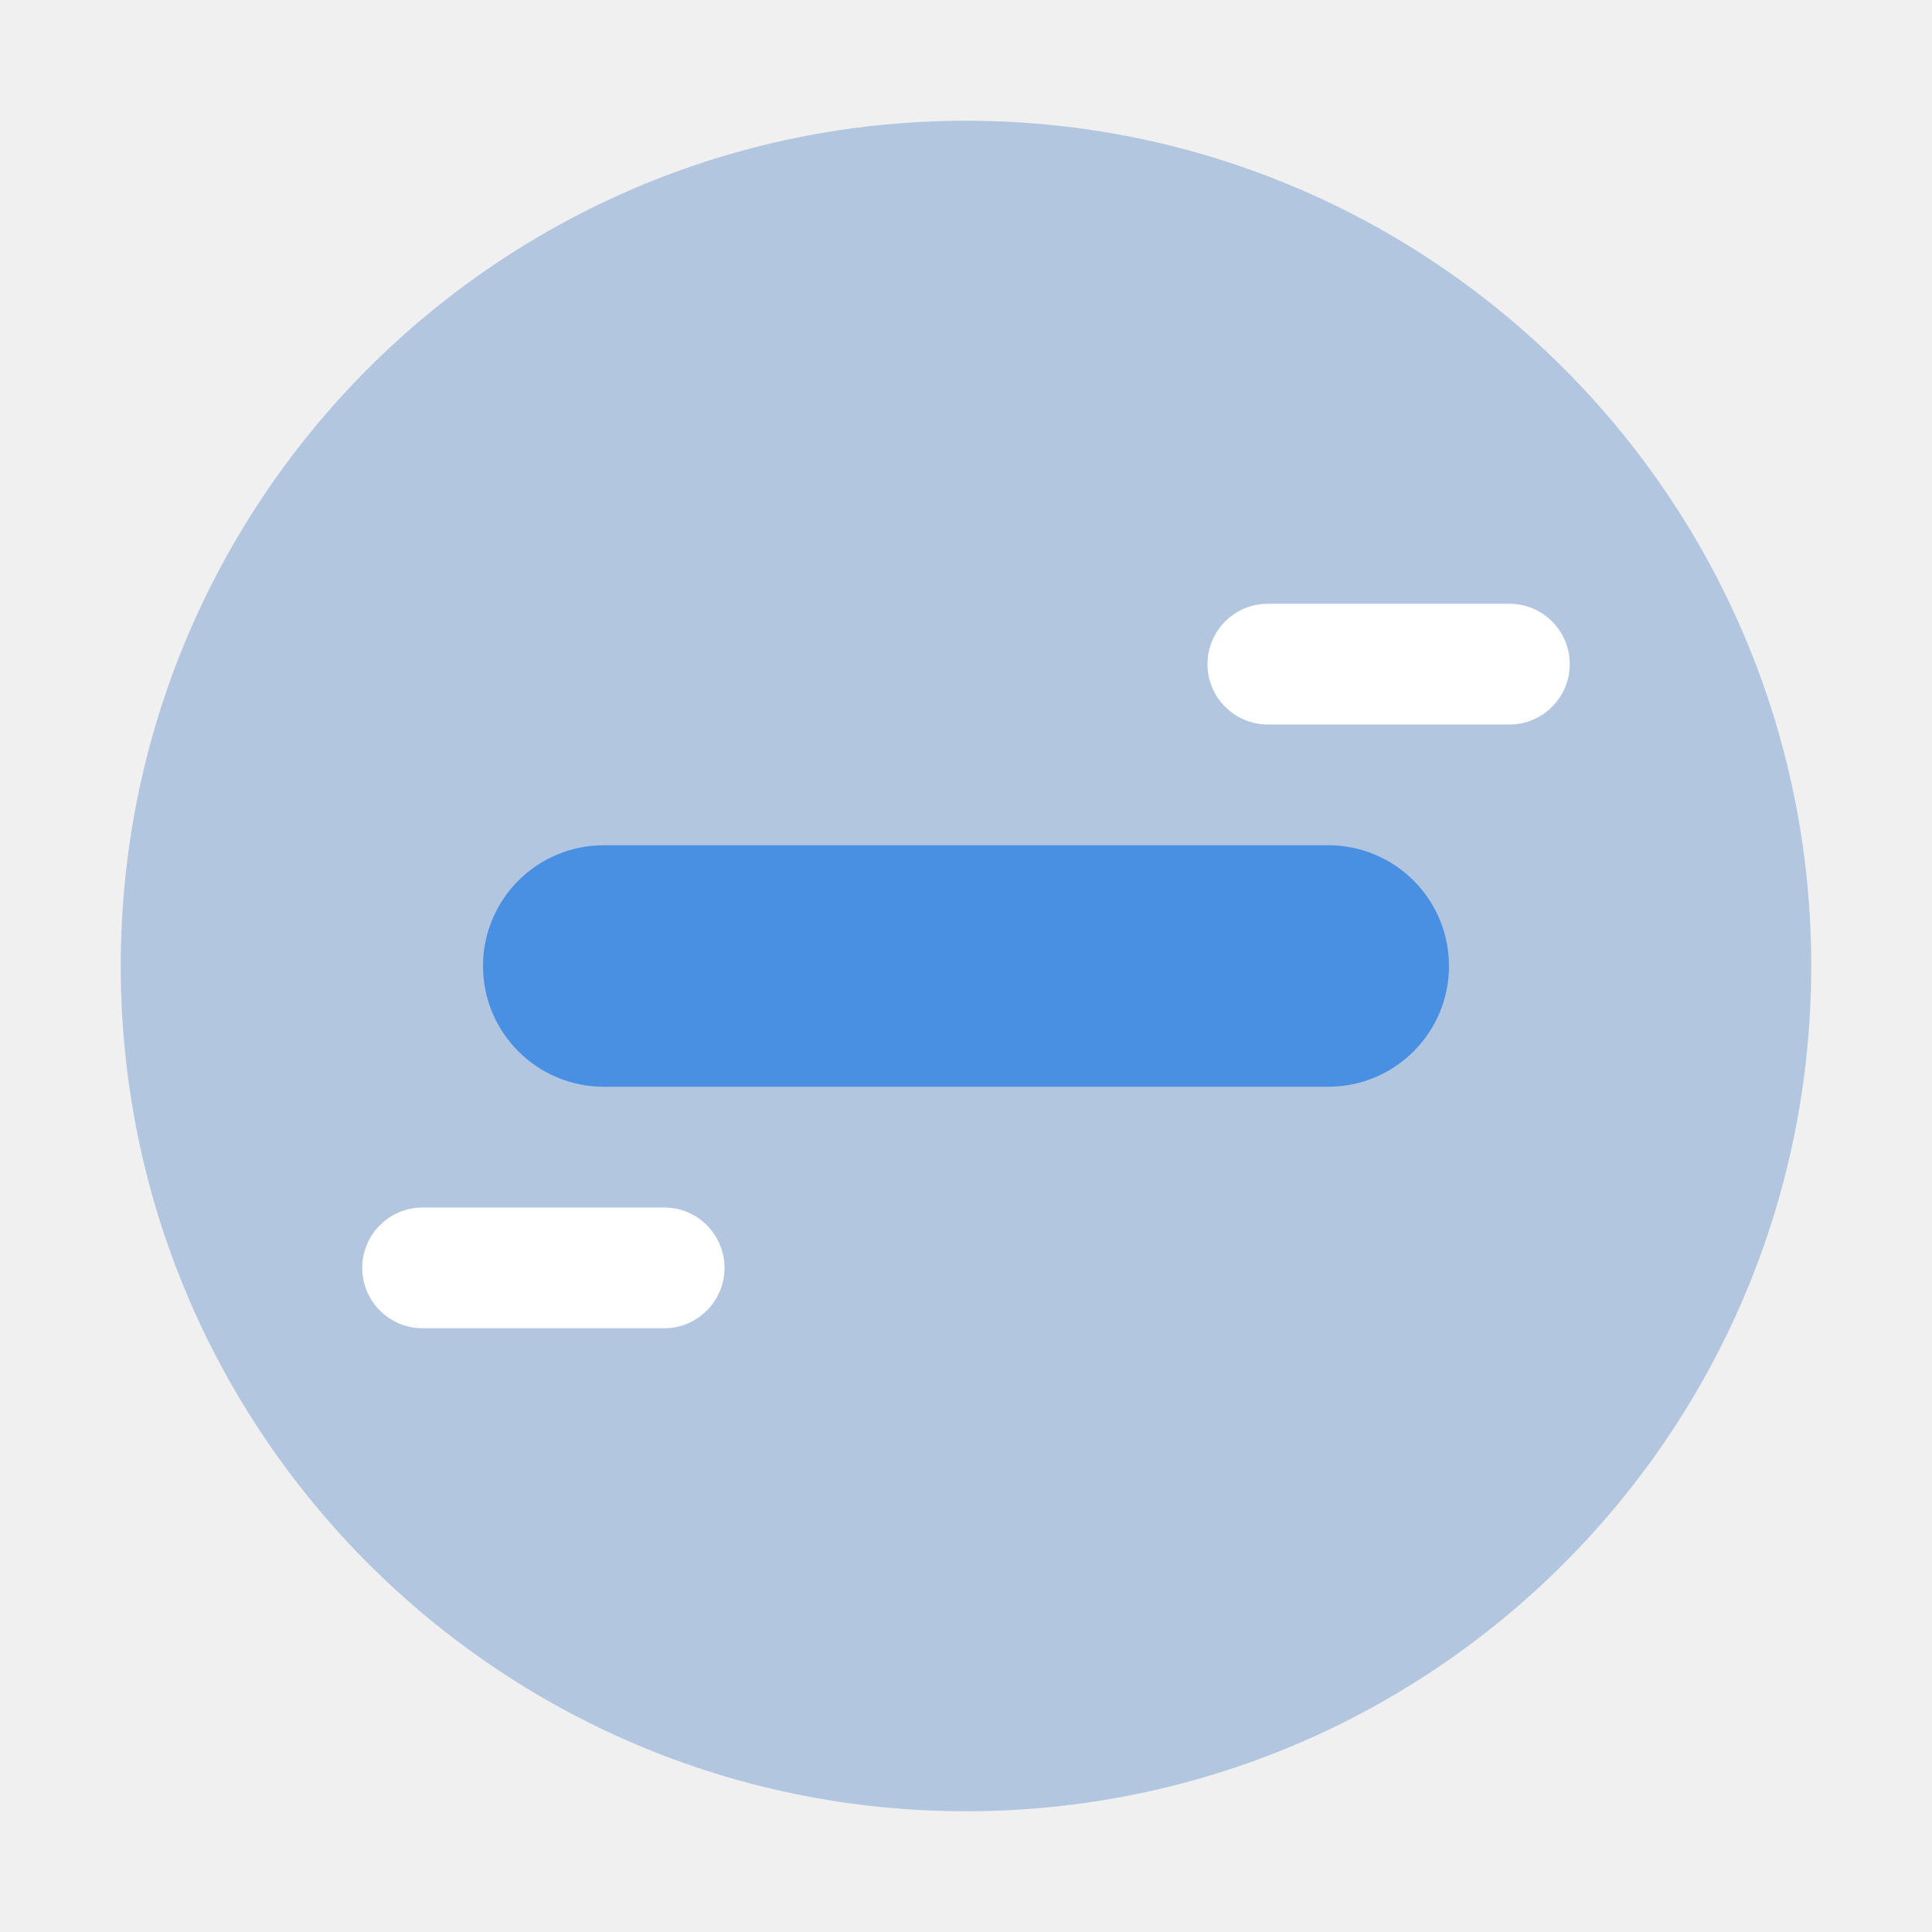
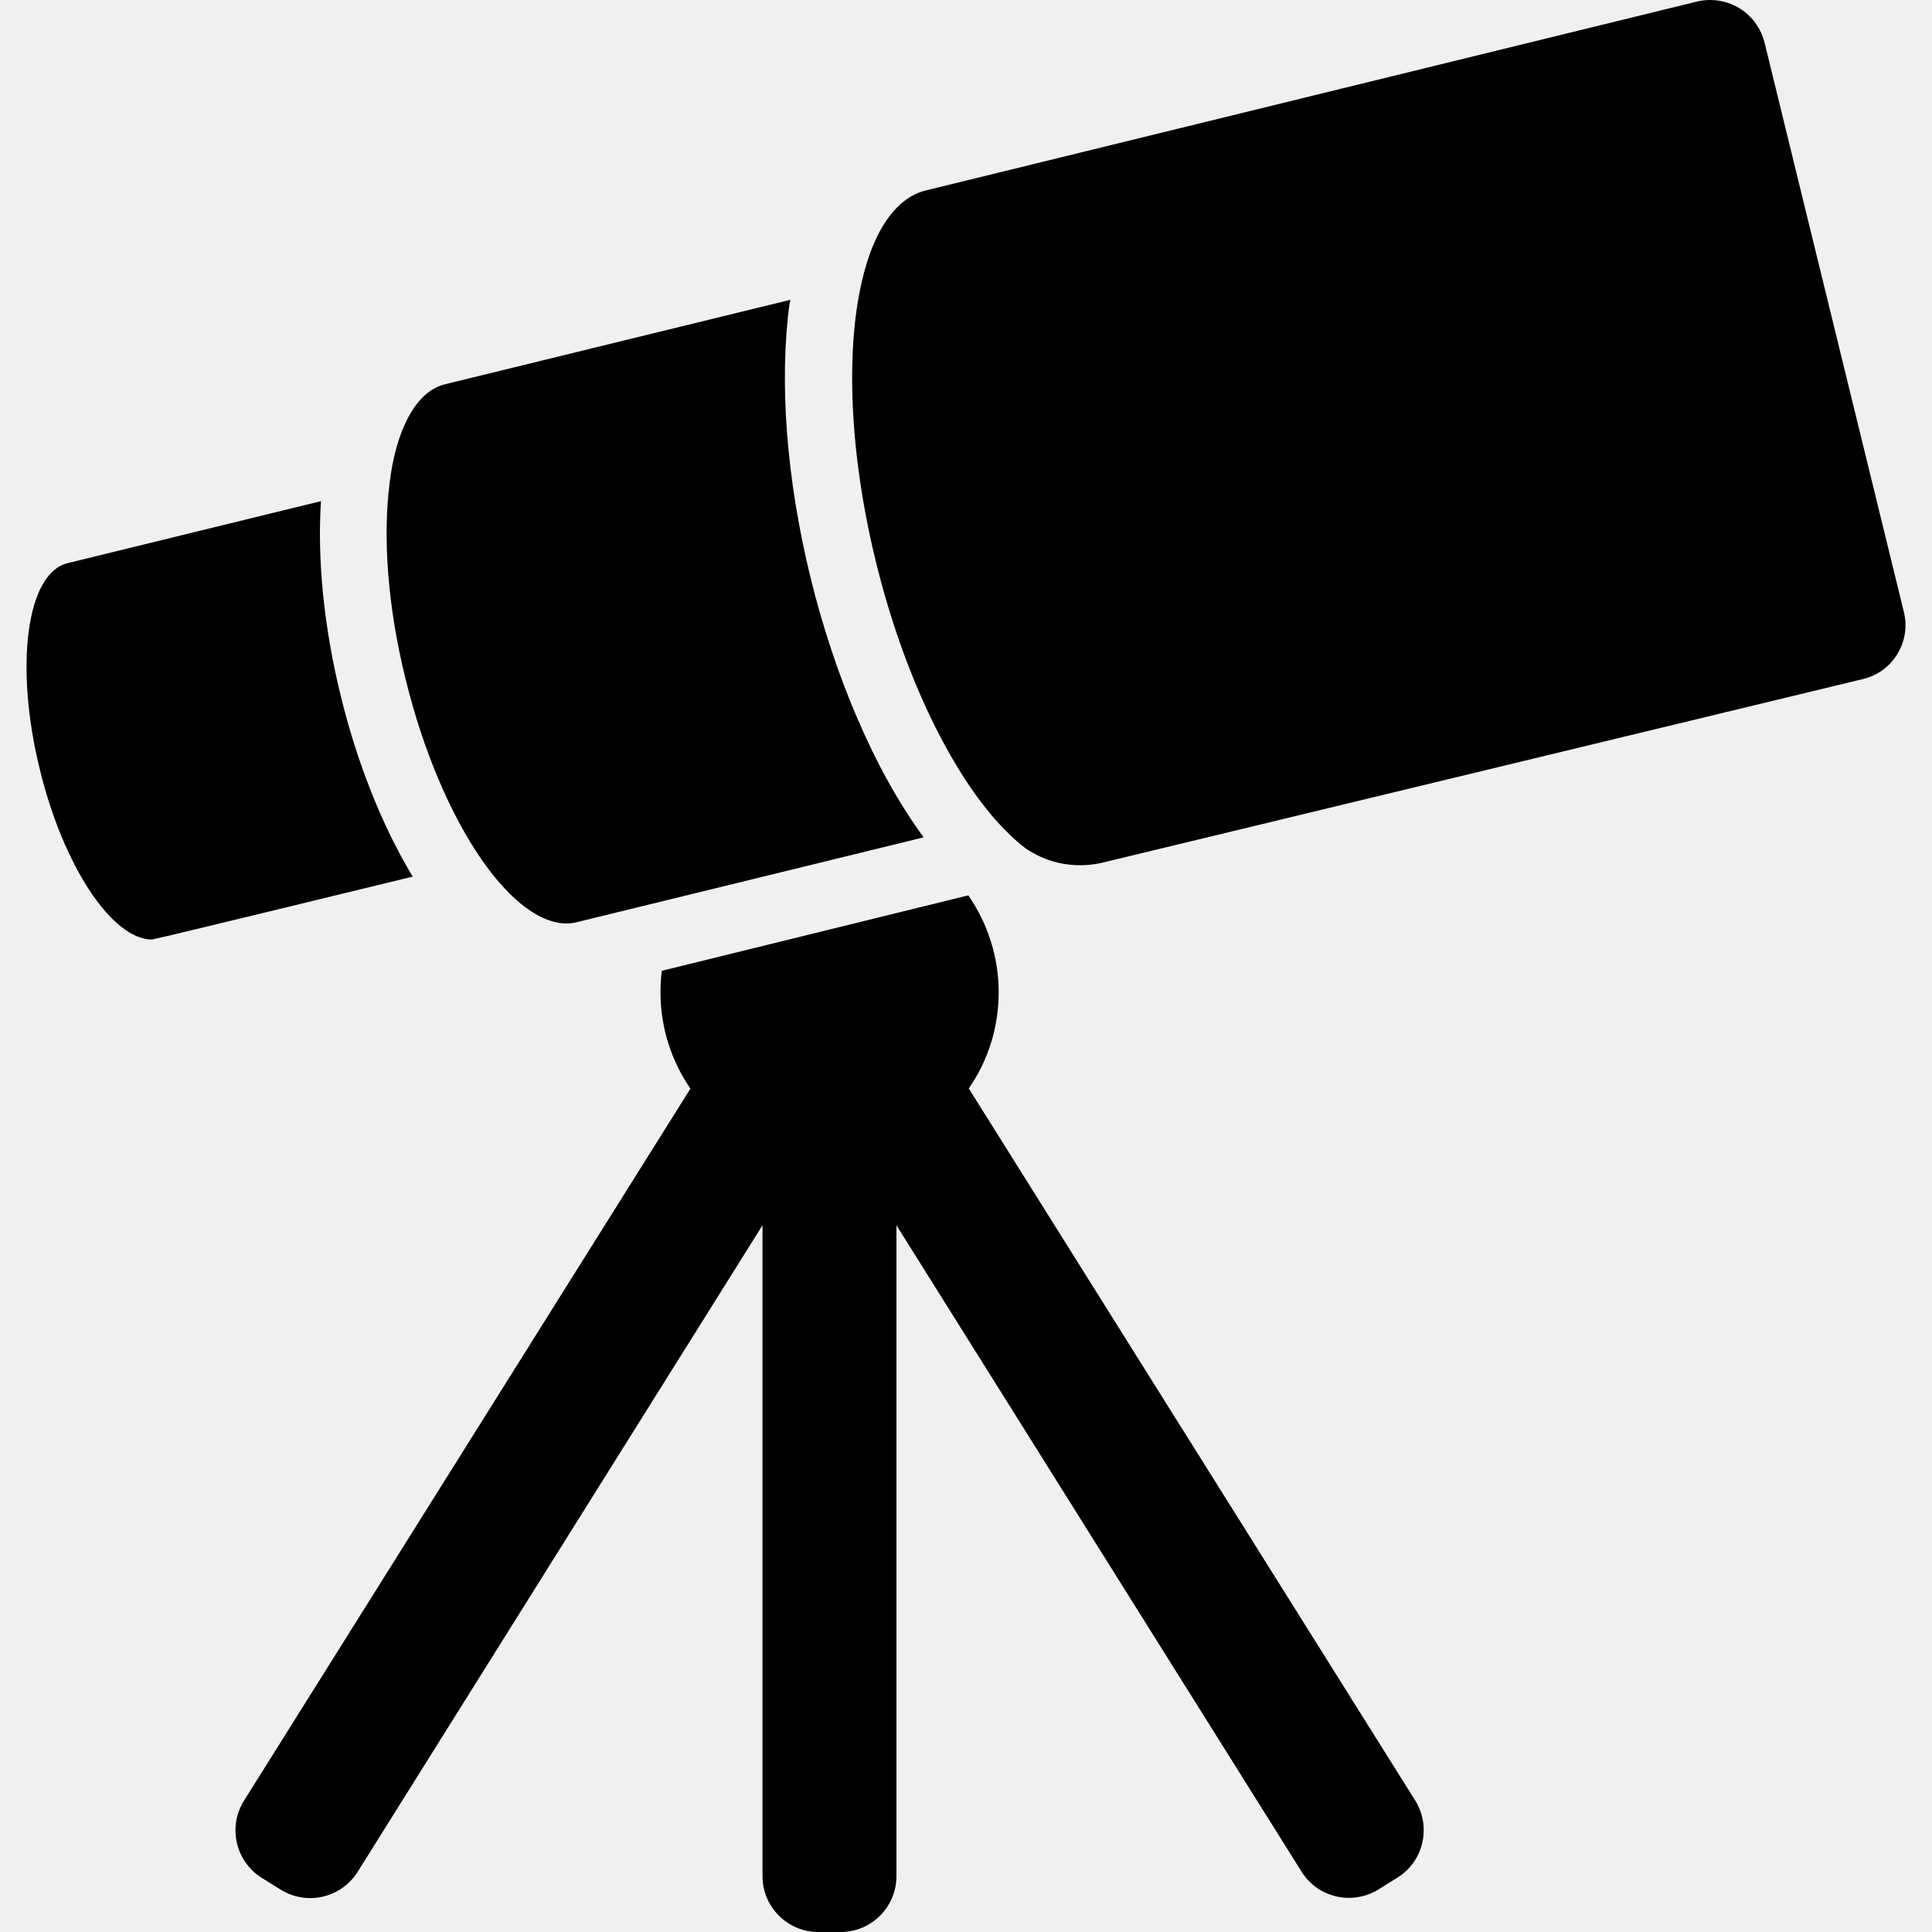
- <svg xmlns="http://www.w3.org/2000/svg" width="32" height="32" viewBox="0 0 32 32">
+ <svg xmlns="http://www.w3.org/2000/svg" fill="#000000" version="1.1" id="Capa_1" width="800px" height="800px" viewBox="0 0 865.5 865.5" xml:space="preserve">
  <g>
-     <circle cx="16" cy="16" r="14" fill="#b3c6e0" />
-     <rect x="8" y="14" width="16" height="4" rx="2" fill="#4a90e2" />
-     <rect x="20" y="10" width="6" height="2" rx="1" fill="#fff" />
-     <rect x="6" y="20" width="6" height="2" rx="1" fill="#fff" />
+     <g>
+       <path d="M366.59,865.5h10c13.8,0,25-11.199,25-25V548.9l181.5,289.6c7.3,11.699,22.8,15.199,34.5,7.9l8.5-5.301    c11.7-7.299,15.2-22.799,7.9-34.5l-200-319c8.5-12.199,13.399-27.1,13.399-43.1c0-16.1-5.1-31.1-13.6-43.4l-137.3,33.8    c-0.4,3.199-0.601,6.4-0.601,9.699c0,16,5,30.801,13.4,43.1l-200,319c-7.3,11.701-3.8,27.102,7.9,34.5l8.5,5.301    c11.7,7.301,27.1,3.801,34.5-7.9L341.59,548.9v291.6C341.59,854.301,352.791,865.5,366.59,865.5z" />
+       <path d="M68.09,420.9c1.1,0,116.8-28.2,116.8-28.2c-13.5-22.3-24.9-50.8-32.3-81.2c-7.5-30.6-10.5-60.9-8.8-87l-113.6,27.8    c-18.2,4.5-23.8,45.7-12.4,92.2C28.391,388.2,50.291,420.9,68.09,420.9z" />
+       <path d="M354.09,134.3l-154.6,37.8c-5.7,1.4-10.6,5.3-14.5,11.3c-3,4.6-5.5,10.4-7.4,17.2c-1.4,4.9-2.4,10.3-3.1,16.2    c-3,23.8-0.9,54.7,7.2,87.4c8,32.7,20.4,61.101,34,80.8c3.4,4.9,6.8,9.2,10.3,12.9c4.8,5.2,9.7,9.2,14.5,11.9    c4.5,2.5,9,3.899,13.3,3.899c1.6,0,3.2-0.2,4.7-0.6L406.09,377l7.7-1.899c-22.6-30.7-40.2-73.6-50.7-116.4    c-10.8-44.1-14.1-87.7-9.399-122.7C353.89,135.5,353.991,134.9,354.09,134.3z" />
+       <path d="M852.89,274.1l-62.399-255c-2.8-11.4-13-19.1-24.3-19.1c-2,0-4,0.2-6,0.7l-345.4,84.6c-4.1,1-7.8,3-11.2,6    c-4.899,4.3-9.1,10.6-12.399,18.5c-2.101,5-3.801,10.6-5.2,16.7c-7.101,31.2-5.5,76.6,6.399,125.2    c12.2,49.7,32.4,91.5,53.601,115.601c4.3,4.8,8.6,9,12.899,12.3c1.101,0.899,2.4,1.7,3.7,2.399c9.601,5.5,21.101,7,31.9,4.301    l340.1-82.101C847.991,301,856.191,287.5,852.89,274.1z" />
+     </g>
  </g>
</svg>
